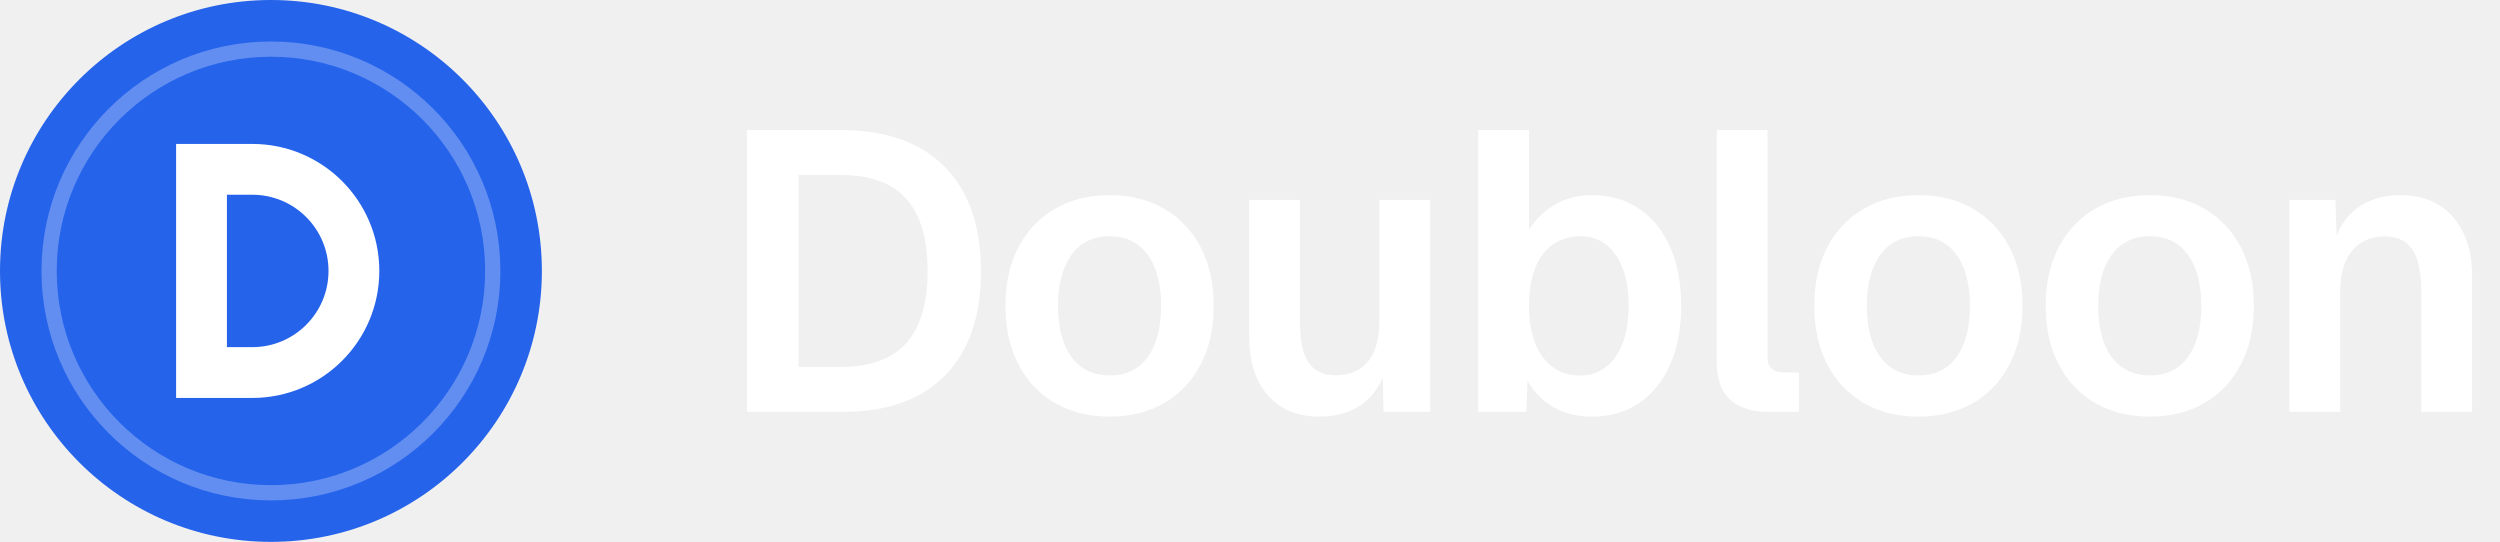
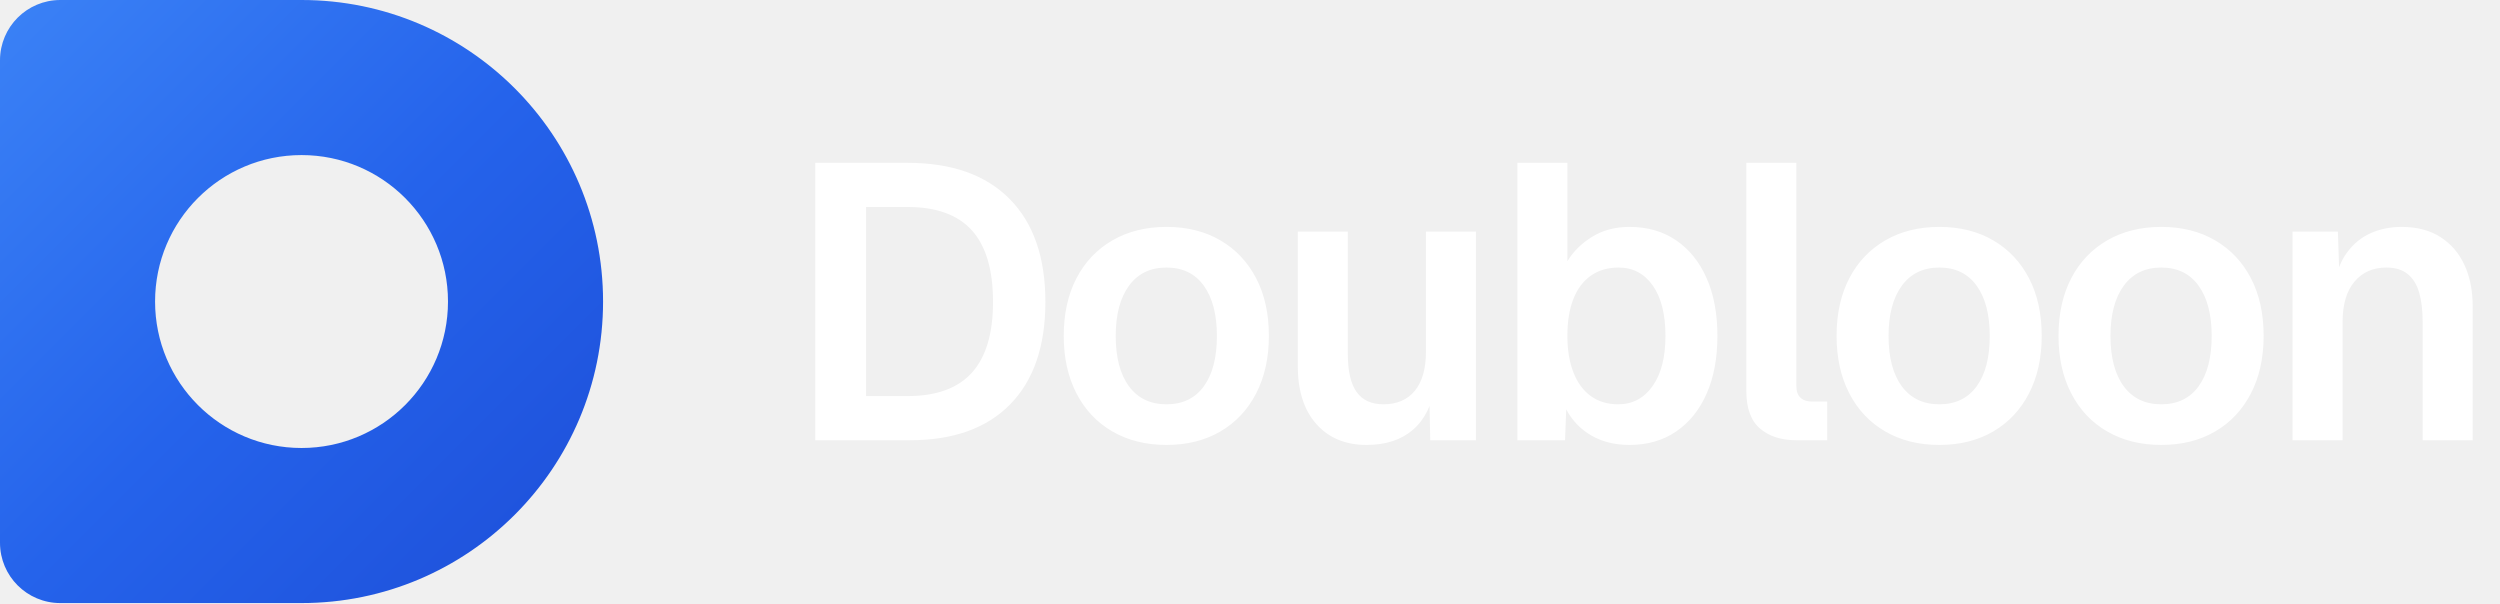
- <svg xmlns="http://www.w3.org/2000/svg" viewBox="0 0 295.27 64">
-   <g transform="translate(0 0) scale(2.0)">
-     <circle cx="16" cy="16" r="16" fill="#2563eb" />
-     <circle cx="16" cy="16" r="13.1" fill="none" stroke="#fff" stroke-opacity=".28" stroke-width="0.9" />
-     <path d="M10.4 8.5H14.9A7.5 7.5 0 0 1 14.9 23.5H10.4ZM13.4 11.5H14.9A4.5 4.5 0 0 1 14.9 20.5H13.4Z" fill="#fff" fill-rule="evenodd" />
-   </g>
-   <path d="M88.23 48.64V15.36H99.311Q107.279 15.36 111.568 19.696Q115.857 24.032 115.857 32.047Q115.857 40.015 111.638 44.328Q107.42 48.64 99.592 48.64ZM94.323 43.334H99.311Q104.495 43.334 107.026 40.536Q109.557 37.737 109.557 32.028Q109.557 26.263 107.026 23.464Q104.495 20.666 99.311 20.666H94.323Z M131.063 49.202Q127.36 49.202 124.585 47.59Q121.81 45.978 120.282 43.029Q118.754 40.081 118.754 36.125Q118.754 32.141 120.282 29.216Q121.81 26.291 124.585 24.669Q127.36 23.047 131.063 23.047Q134.766 23.047 137.527 24.669Q140.287 26.291 141.815 29.216Q143.344 32.141 143.344 36.125Q143.344 40.081 141.815 43.029Q140.287 45.978 137.527 47.59Q134.766 49.202 131.063 49.202ZM131.063 44.346Q133.959 44.346 135.548 42.176Q137.137 40.006 137.137 36.125Q137.137 32.263 135.548 30.083Q133.959 27.903 131.063 27.903Q128.166 27.903 126.563 30.083Q124.96 32.263 124.96 36.125Q124.96 40.006 126.563 42.176Q128.166 44.346 131.063 44.346Z M155.774 49.202Q151.959 49.202 149.751 46.695Q147.543 44.187 147.543 39.725V23.61H153.543V38.253Q153.543 41.393 154.579 42.86Q155.615 44.328 157.78 44.328Q160.208 44.328 161.558 42.71Q162.908 41.093 162.908 38.009V23.61H168.908V48.64H163.396L163.265 41.768L164.043 42.003Q163.443 45.537 161.333 47.37Q159.224 49.202 155.774 49.202Z M188.023 49.202Q185.408 49.202 183.448 48.073Q181.489 46.943 180.411 44.928L180.27 48.64H174.589V15.36H180.589V27.153Q181.583 25.456 183.514 24.252Q185.445 23.047 188.023 23.047Q191.248 23.047 193.61 24.66Q195.973 26.272 197.266 29.206Q198.56 32.141 198.56 36.125Q198.56 40.109 197.266 43.043Q195.973 45.978 193.61 47.59Q191.248 49.202 188.023 49.202ZM186.645 44.346Q189.242 44.346 190.798 42.162Q192.354 39.978 192.354 36.125Q192.354 32.244 190.817 30.074Q189.279 27.903 186.701 27.903Q184.779 27.903 183.401 28.874Q182.023 29.844 181.306 31.681Q180.589 33.519 180.589 36.125Q180.589 38.656 181.306 40.507Q182.023 42.359 183.387 43.353Q184.751 44.346 186.645 44.346Z M208.76 48.64Q206.004 48.64 204.382 47.234Q202.76 45.828 202.76 42.715V15.36H208.76V42.106Q208.76 43.081 209.243 43.535Q209.725 43.99 210.625 43.99H212.463V48.64Z M226.59 49.202Q222.887 49.202 220.112 47.59Q217.338 45.978 215.809 43.029Q214.281 40.081 214.281 36.125Q214.281 32.141 215.809 29.216Q217.338 26.291 220.112 24.669Q222.887 23.047 226.59 23.047Q230.293 23.047 233.054 24.669Q235.815 26.291 237.343 29.216Q238.871 32.141 238.871 36.125Q238.871 40.081 237.343 43.029Q235.815 45.978 233.054 47.59Q230.293 49.202 226.59 49.202ZM226.59 44.346Q229.487 44.346 231.076 42.176Q232.665 40.006 232.665 36.125Q232.665 32.263 231.076 30.083Q229.487 27.903 226.59 27.903Q223.694 27.903 222.091 30.083Q220.488 32.263 220.488 36.125Q220.488 40.006 222.091 42.176Q223.694 44.346 226.59 44.346Z M253.917 49.202Q250.214 49.202 247.44 47.59Q244.665 45.978 243.137 43.029Q241.608 40.081 241.608 36.125Q241.608 32.141 243.137 29.216Q244.665 26.291 247.44 24.669Q250.214 23.047 253.917 23.047Q257.62 23.047 260.381 24.669Q263.142 26.291 264.67 29.216Q266.198 32.141 266.198 36.125Q266.198 40.081 264.67 43.029Q263.142 45.978 260.381 47.59Q257.62 49.202 253.917 49.202ZM253.917 44.346Q256.814 44.346 258.403 42.176Q259.992 40.006 259.992 36.125Q259.992 32.263 258.403 30.083Q256.814 27.903 253.917 27.903Q251.021 27.903 249.418 30.083Q247.815 32.263 247.815 36.125Q247.815 40.006 249.418 42.176Q251.021 44.346 253.917 44.346Z M270.398 48.64V23.61H275.826L276.06 30.631L275.329 30.341Q275.723 27.725 276.885 26.127Q278.048 24.528 279.749 23.788Q281.451 23.047 283.466 23.047Q286.232 23.047 288.121 24.257Q290.01 25.466 290.99 27.599Q291.969 29.731 291.969 32.544V48.64H285.969V34.475Q285.969 32.366 285.561 30.908Q285.154 29.45 284.197 28.686Q283.241 27.922 281.629 27.922Q279.22 27.922 277.809 29.605Q276.398 31.288 276.398 34.475V48.64Z" fill="#ffffff" />
+ <svg xmlns="http://www.w3.org/2000/svg" viewBox="0 0 265.31 64">
+   <defs>
+     <linearGradient id="g" x1="0" y1="0" x2="1" y2="1">
+       <stop offset="0" stop-color="#3b82f6" />
+       <stop offset=".5" stop-color="#2563eb" />
+       <stop offset="1" stop-color="#1d4ed8" />
+     </linearGradient>
+   </defs>
+   <path transform="translate(0 0) scale(4.571429)" d="M1.4 0H7A7 7 0 0 1 7 14H1.4A1.4 1.4 0 0 1 0 12.6V1.4A1.4 1.4 0 0 1 1.4 0ZM10.4 7A3.4 3.4 0 1 0 3.6 7A3.4 3.4 0 1 0 10.4 7Z" fill="url(#g)" fill-rule="evenodd" />
+   <path d="M86.517 46.72V17.28H96.303Q103.352 17.28 107.146 21.115Q110.94 24.951 110.94 32.041Q110.94 39.09 107.208 42.905Q103.476 46.72 96.552 46.72ZM91.908 42.034H96.303Q100.905 42.034 103.145 39.547Q105.384 37.059 105.384 32.041Q105.384 26.941 103.145 24.453Q100.905 21.966 96.303 21.966H91.908Z M123.794 47.218Q120.518 47.218 118.051 45.787Q115.584 44.357 114.236 41.744Q112.889 39.132 112.889 35.649Q112.889 32.124 114.236 29.533Q115.584 26.941 118.051 25.511Q120.518 24.08 123.794 24.08Q127.07 24.08 129.516 25.511Q131.963 26.941 133.31 29.533Q134.658 32.124 134.658 35.649Q134.658 39.132 133.31 41.744Q131.963 44.357 129.516 45.787Q127.07 47.218 123.794 47.218ZM123.794 42.905Q126.365 42.905 127.754 40.998Q129.143 39.09 129.143 35.649Q129.143 32.249 127.754 30.321Q126.365 28.393 123.794 28.393Q121.223 28.393 119.813 30.321Q118.404 32.249 118.404 35.649Q118.404 39.09 119.813 40.998Q121.223 42.905 123.794 42.905Z M145.024 47.218Q141.665 47.218 139.696 44.999Q137.726 42.781 137.726 38.842V24.578H143.034V37.515Q143.034 40.293 143.967 41.599Q144.9 42.905 146.807 42.905Q148.963 42.905 150.145 41.475Q151.327 40.044 151.327 37.307V24.578H156.634V46.72H151.783L151.658 40.625L152.322 40.832Q151.824 43.983 149.958 45.6Q148.092 47.218 145.024 47.218Z M172.93 47.218Q170.608 47.218 168.887 46.222Q167.166 45.227 166.213 43.444L166.088 46.72H161.029V17.28H166.337V27.729Q167.249 26.195 168.949 25.138Q170.649 24.08 172.93 24.08Q175.791 24.08 177.885 25.511Q179.979 26.941 181.119 29.533Q182.259 32.124 182.259 35.649Q182.259 39.173 181.119 41.765Q179.979 44.357 177.885 45.787Q175.791 47.218 172.93 47.218ZM171.727 42.905Q174.008 42.905 175.376 40.977Q176.745 39.049 176.745 35.649Q176.745 32.207 175.397 30.3Q174.049 28.393 171.769 28.393Q170.069 28.393 168.846 29.243Q167.622 30.093 166.98 31.71Q166.337 33.327 166.337 35.649Q166.337 37.888 166.98 39.526Q167.622 41.164 168.825 42.034Q170.027 42.905 171.727 42.905Z M190.635 46.72Q188.23 46.72 186.779 45.476Q185.328 44.232 185.328 41.495V17.28H190.635V40.956Q190.635 41.786 191.071 42.2Q191.506 42.615 192.294 42.615H193.911V46.72Z M205.811 47.218Q202.536 47.218 200.069 45.787Q197.601 44.357 196.254 41.744Q194.906 39.132 194.906 35.649Q194.906 32.124 196.254 29.533Q197.601 26.941 200.069 25.511Q202.536 24.08 205.811 24.08Q209.087 24.08 211.534 25.511Q213.98 26.941 215.328 29.533Q216.675 32.124 216.675 35.649Q216.675 39.132 215.328 41.744Q213.98 44.357 211.534 45.787Q209.087 47.218 205.811 47.218ZM205.811 42.905Q208.382 42.905 209.771 40.998Q211.16 39.09 211.16 35.649Q211.16 32.249 209.771 30.321Q208.382 28.393 205.811 28.393Q203.241 28.393 201.831 30.321Q200.421 32.249 200.421 35.649Q200.421 39.09 201.831 40.998Q203.241 42.905 205.811 42.905Z M229.363 47.218Q226.088 47.218 223.621 45.787Q221.153 44.357 219.806 41.744Q218.458 39.132 218.458 35.649Q218.458 32.124 219.806 29.533Q221.153 26.941 223.621 25.511Q226.088 24.08 229.363 24.08Q232.639 24.08 235.086 25.511Q237.532 26.941 238.88 29.533Q240.227 32.124 240.227 35.649Q240.227 39.132 238.88 41.744Q237.532 44.357 235.086 45.787Q232.639 47.218 229.363 47.218ZM229.363 42.905Q231.934 42.905 233.323 40.998Q234.712 39.09 234.712 35.649Q234.712 32.249 233.323 30.321Q231.934 28.393 229.363 28.393Q226.793 28.393 225.383 30.321Q223.973 32.249 223.973 35.649Q223.973 39.09 225.383 40.998Q226.793 42.905 229.363 42.905Z M243.296 46.72V24.578H248.105L248.313 30.798L247.691 30.549Q248.023 28.227 249.059 26.817Q250.096 25.407 251.589 24.744Q253.081 24.08 254.864 24.08Q257.311 24.08 258.99 25.158Q260.669 26.236 261.54 28.123Q262.411 30.01 262.411 32.498V46.72H257.103V34.198Q257.103 32.332 256.73 31.046Q256.357 29.761 255.507 29.077Q254.657 28.393 253.247 28.393Q251.132 28.393 249.868 29.885Q248.603 31.378 248.603 34.198V46.72Z" fill="#ffffff" />
</svg>
